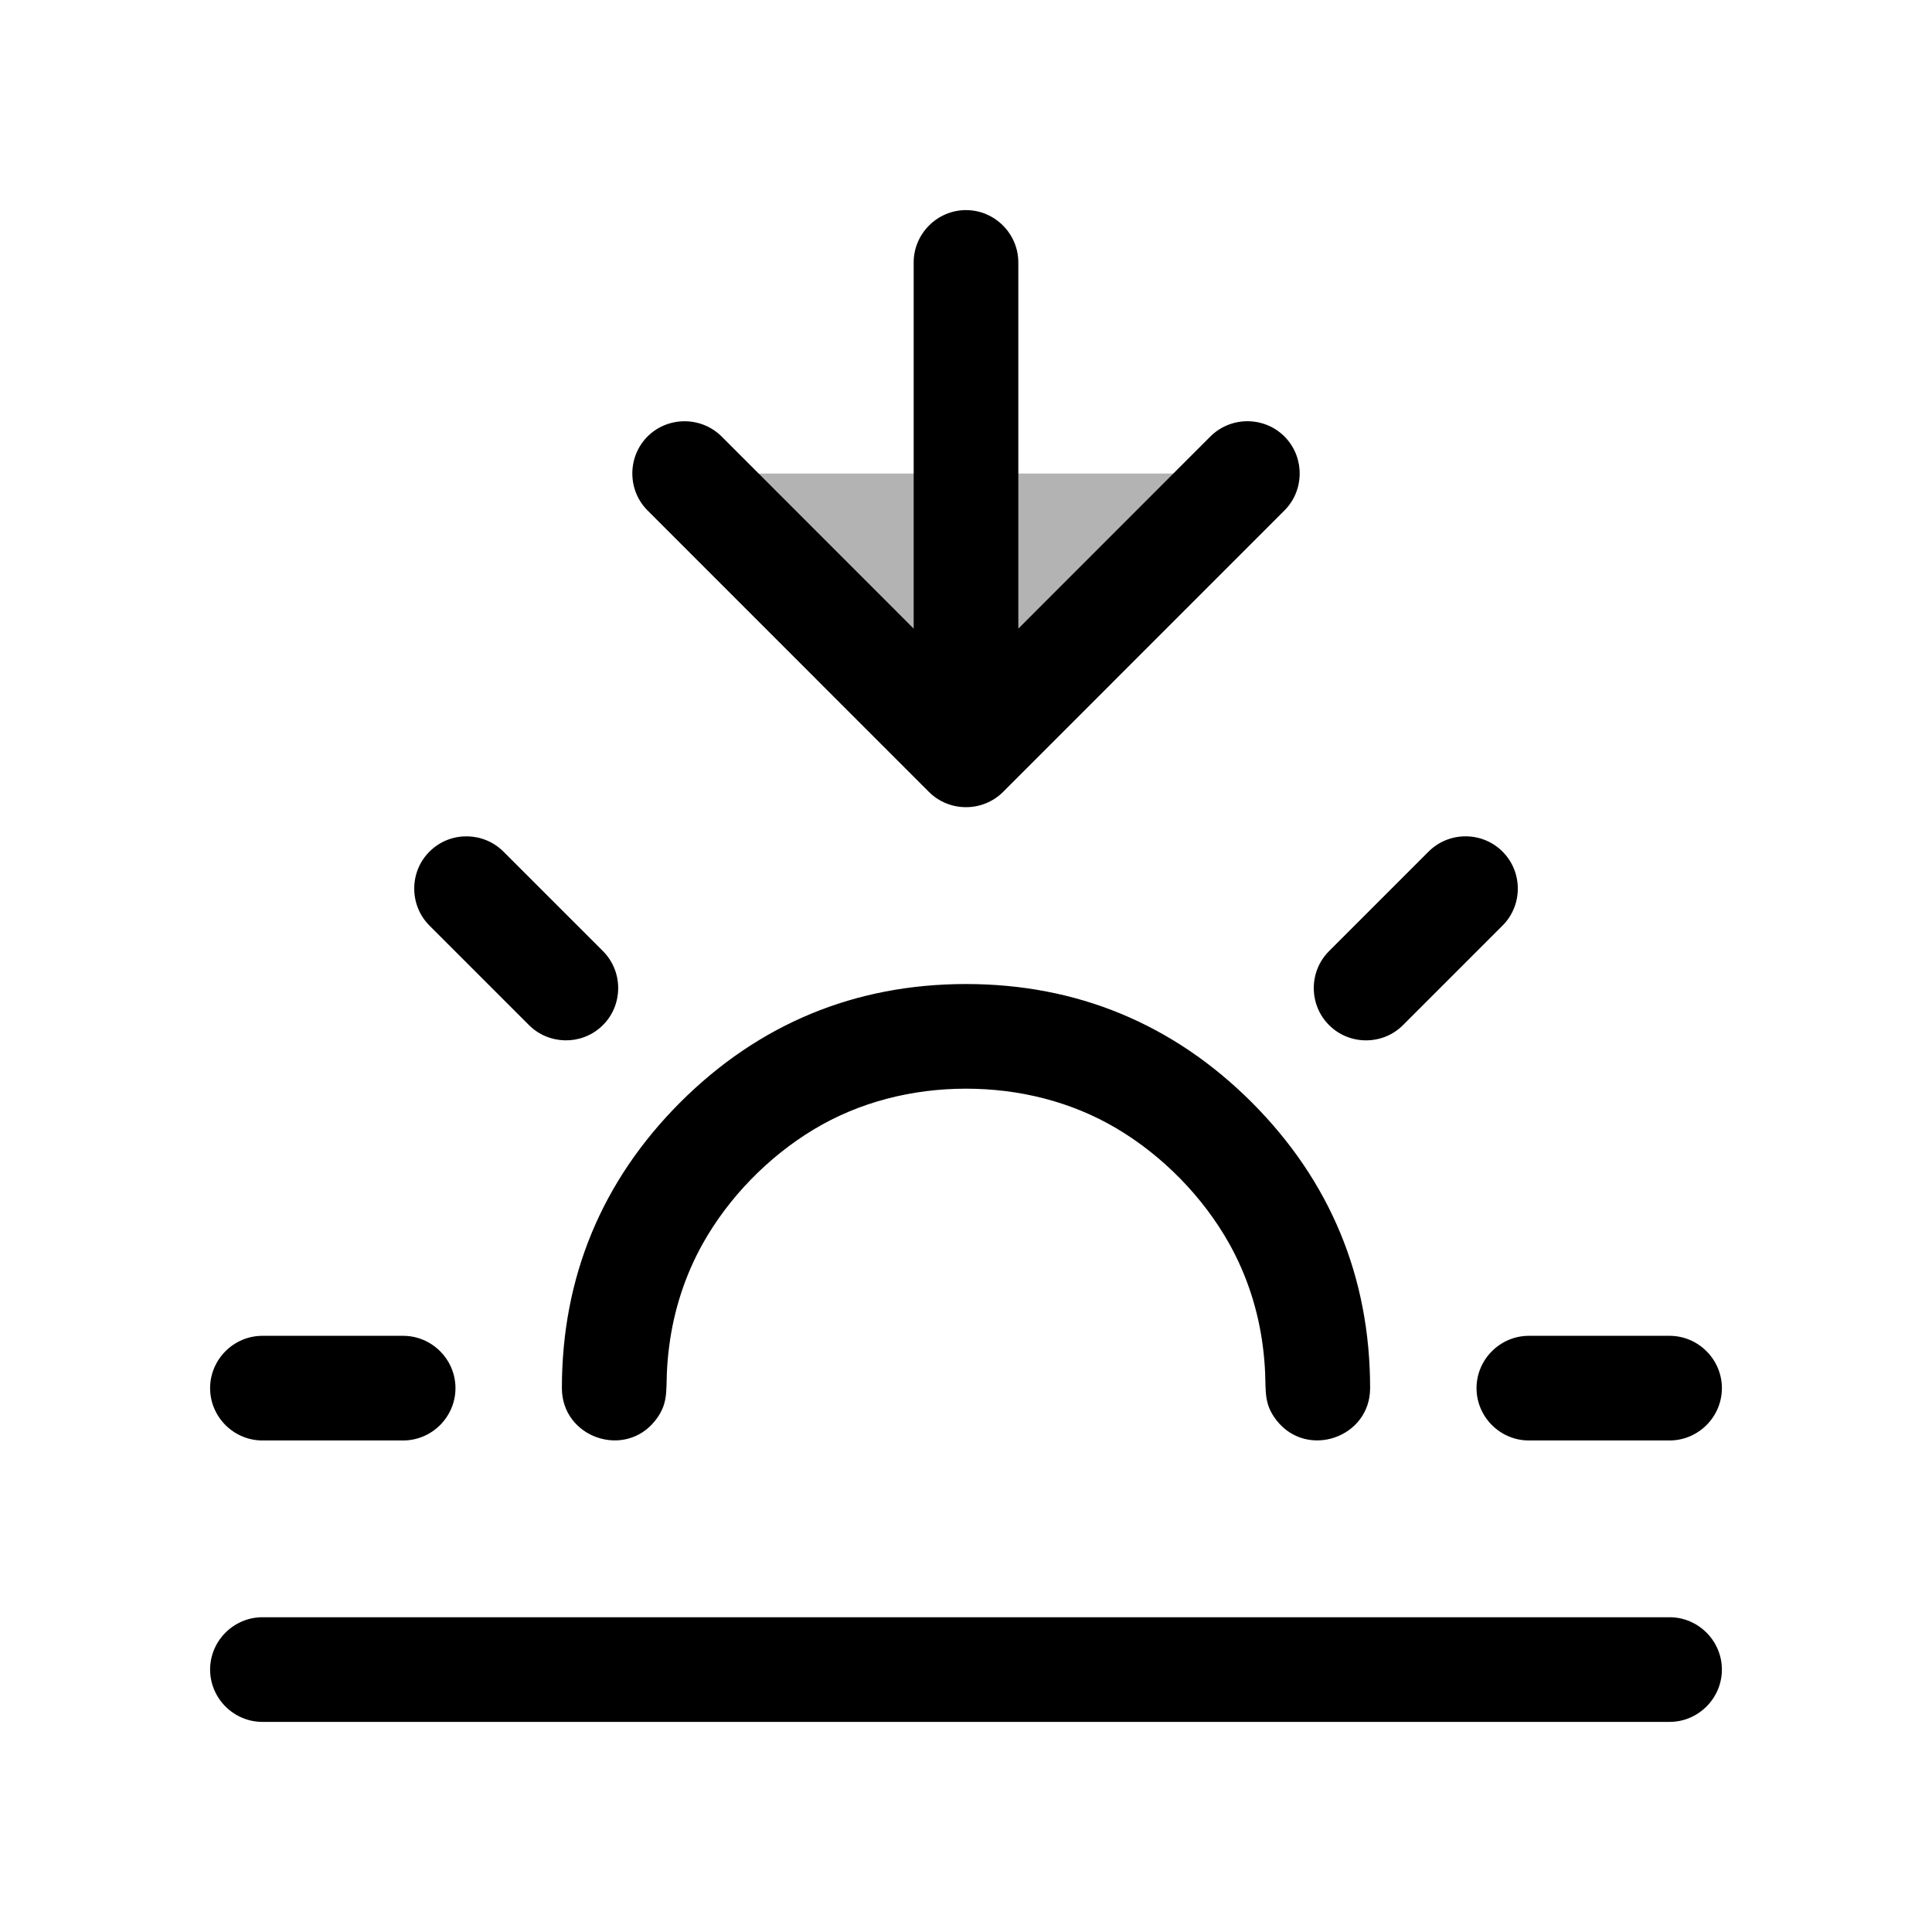
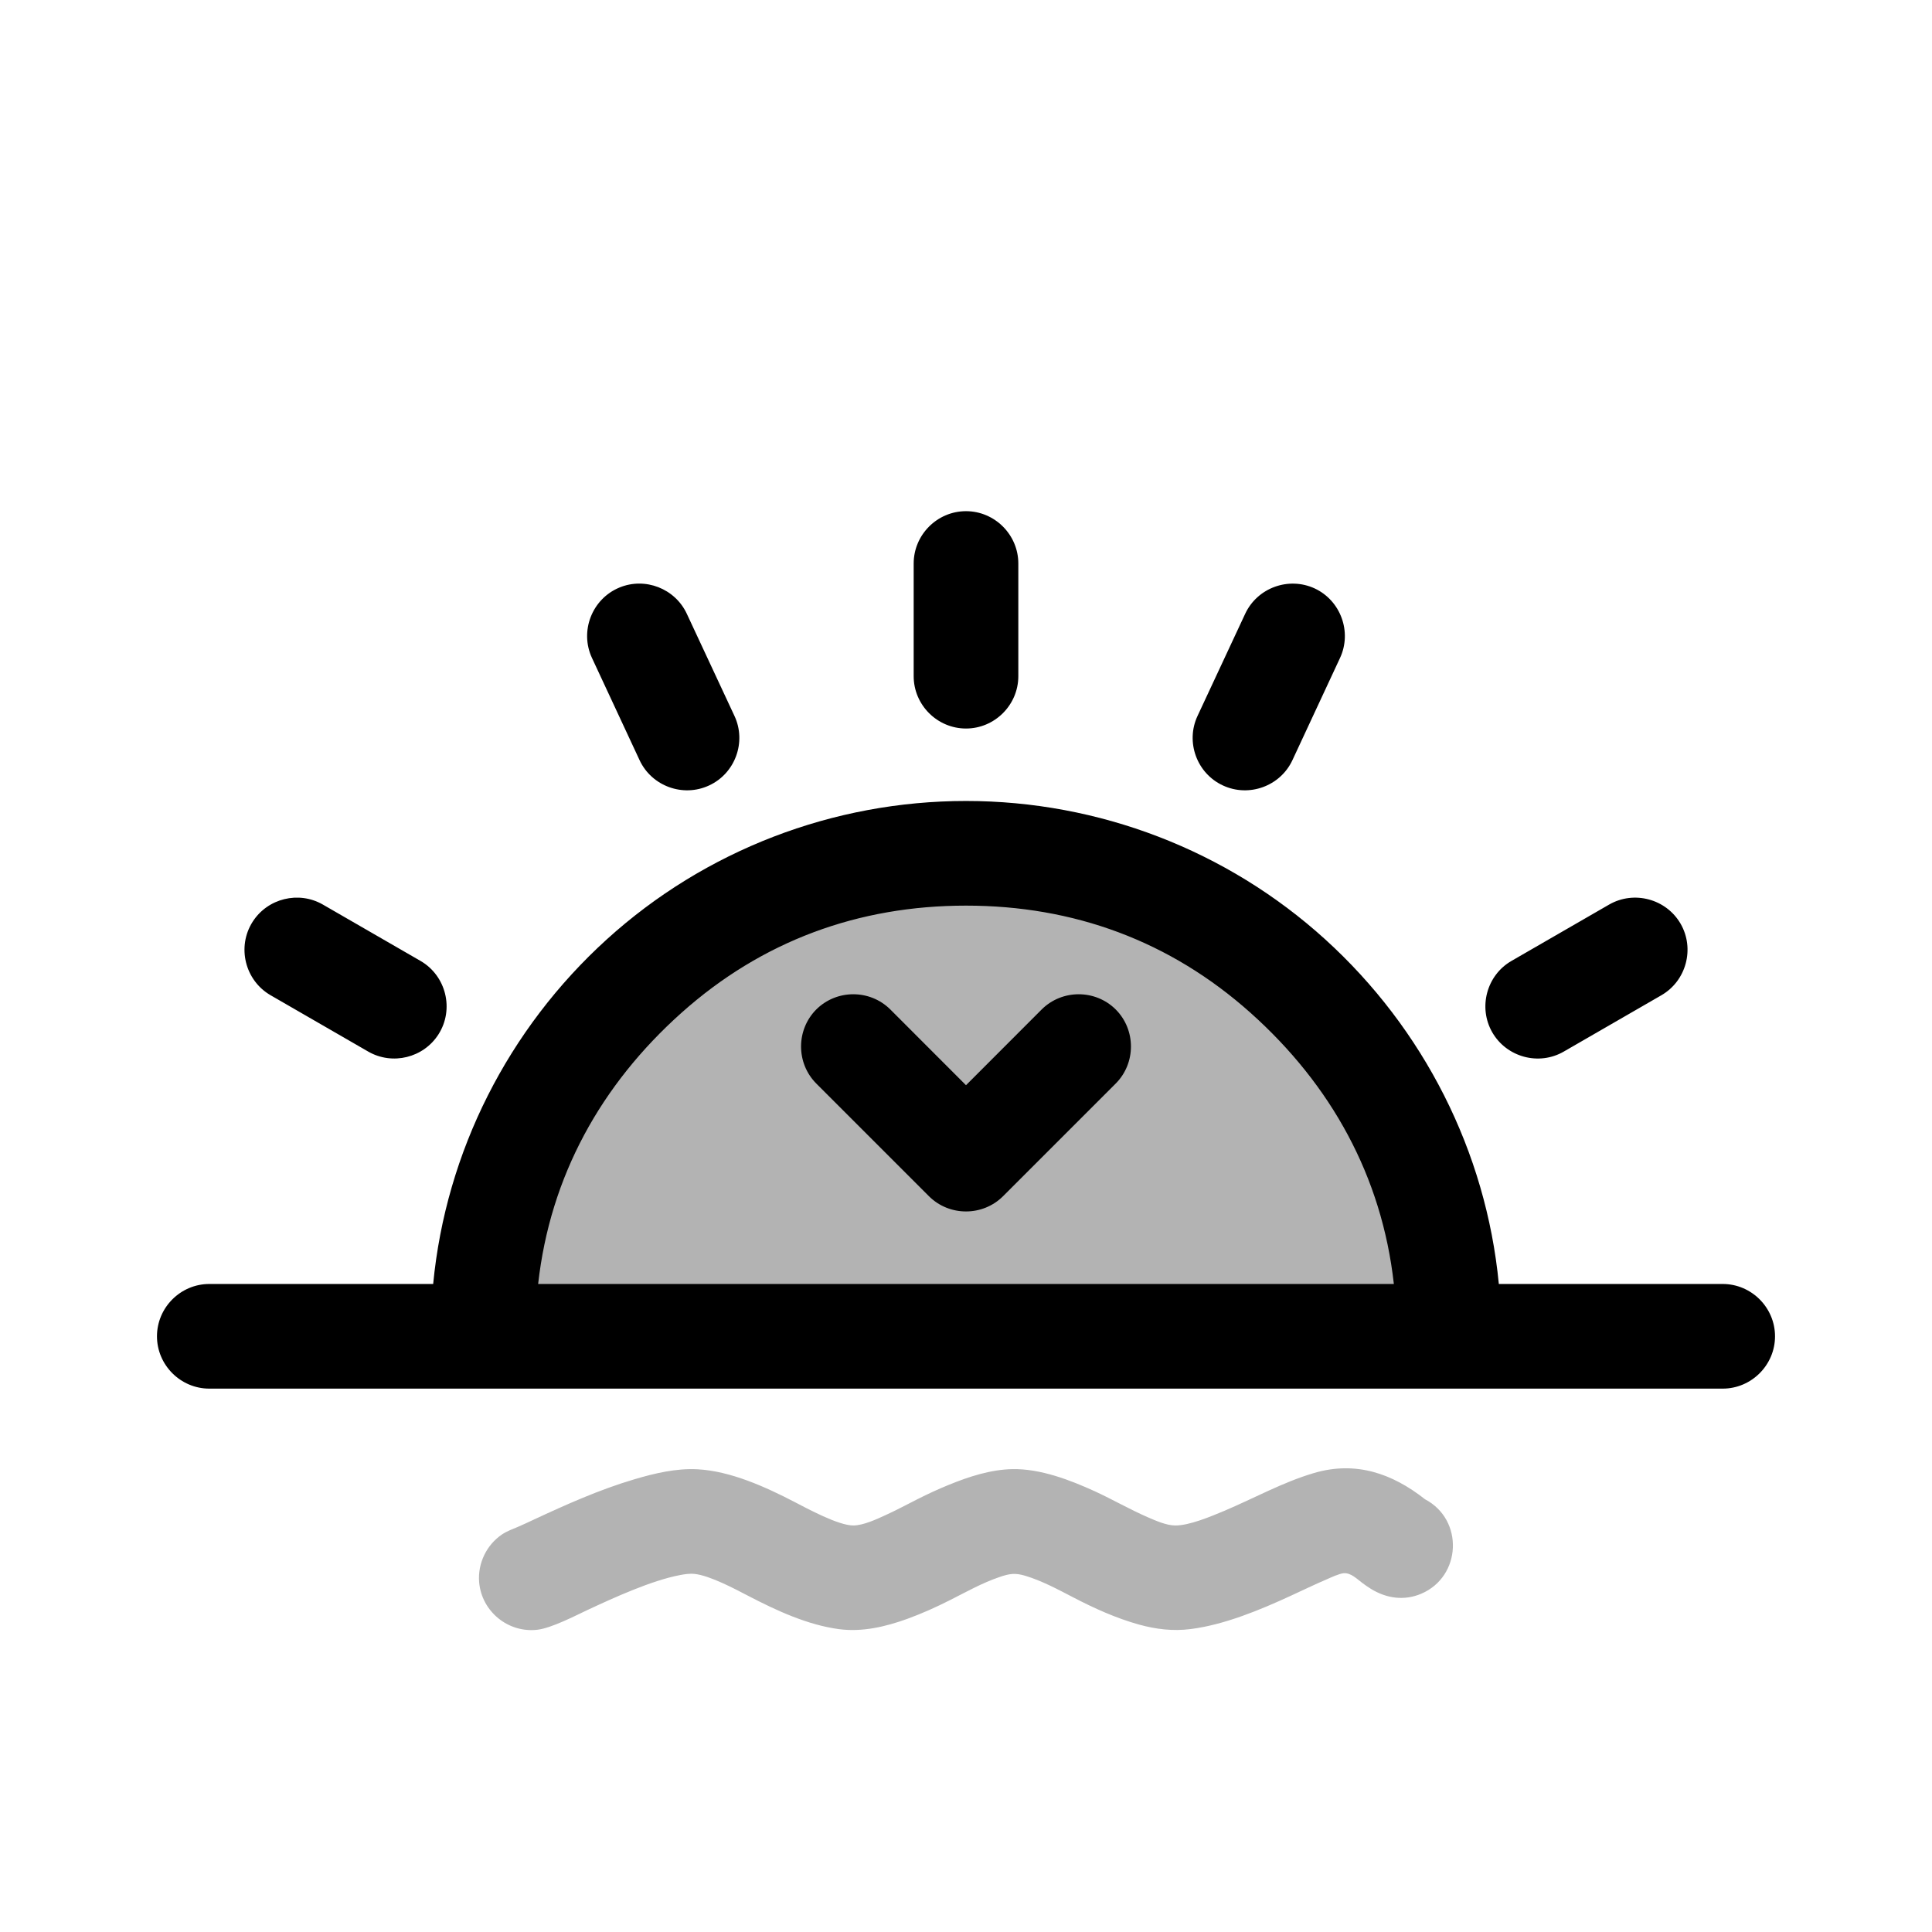
<svg xmlns="http://www.w3.org/2000/svg" width="24" height="24" viewBox="0 0 24 24" fill="none">
-   <path d="M6.571 12.734l-1.236-1.236c-.26-.26-.251-.69.02-.938.255-.235.654-.226.899.019l1.236 1.236c.26.26.251.69-.02.938-.255.235-.654.226-.899-.019zm9.939-.919 1.236-1.236c.253-.253.667-.253.919 0 .253.252.253.667 0 .919l-1.236 1.236c-.252.253-.667.253-.919 0-.253-.252-.253-.667 0-.919zm-9.53 5.429c0-1.378.496-2.575 1.47-3.55.975-.974 2.172-1.47 3.55-1.47 1.378 0 2.575.496 3.55 1.47.974.975 1.47 2.172 1.47 3.55 0 .614-.781.884-1.161.402-.157-.2-.133-.355-.143-.589-.005-.112-.014-.223-.029-.334-.057-.446-.197-.88-.417-1.274-.326-.581-.826-1.091-1.399-1.431-.566-.336-1.215-.494-1.871-.494-.666 0-1.324.164-1.896.509-.562.34-1.053.843-1.374 1.416-.22.394-.36.828-.417 1.274-.015.111-.024.222-.029.334-.01.234.014.389-.144.589-.379.482-1.16.212-1.16-.402zm-1.972.65h-1.748c-.357 0-.65-.293-.65-.65 0-.357.293-.65.65-.65h1.748c.357 0 .65.293.65.65 0 .357-.293.65-.65.65zm15.732 0h-1.748c-.357 0-.65-.293-.65-.65 0-.357.293-.65.65-.65h1.748c.357 0 .65.293.65.65 0 .357-.293.65-.65.65zm0 3.496h-17.48c-.357 0-.65-.293-.65-.65 0-.357.293-.65.65-.65h17.48c.357 0 .65.293.65.65 0 .357-.293.65-.65.65z" fill="currentColor" fill-rule="evenodd" />
-   <path d="M15.496 5.882l-3.496 3.496-3.496-3.496" fill="currentColor" fill-opacity="0.3" fill-rule="evenodd" />
-   <path d="M11.54 9.838l-3.496-3.497c-.252-.252-.252-.666 0-.919.253-.252.667-.252.92 0l2.386 2.387v-4.549c0-.357.293-.65.65-.65.357 0 .65.293.65.65v4.549l2.386-2.387c.261-.26.69-.251.939.02.234.256.226.654-.019.899l-3.496 3.497c-.253.252-.667.252-.92 0z" fill="currentColor" fill-rule="evenodd" />
+   <path d="M6 16.6c0-1.597.636-3.127 1.768-4.253 1.124-1.119 2.645-1.747 4.232-1.747 1.597 0 3.127.636 4.253 1.768 1.119 1.124 1.747 2.645 1.747 4.232z" fill="currentColor" fill-opacity="0.3" fill-rule="evenodd" />
+   <path d="M11.35 8.4v-1.4c0-.357.293-.65.65-.65.357 0 .65.293.65.65v1.4c0 .357-.293.65-.65.65-.357 0-.65-.293-.65-.65zm3.526.494.592-1.269c.151-.324.54-.465.864-.315.323.151.465.541.314.864l-.591 1.269c-.151.324-.541.465-.864.314-.324-.15-.466-.54-.315-.863zm-6.931.549-.591-1.269c-.156-.333 0-.734.34-.875.32-.133.692.012.838.326l.592 1.269c.151.323.009.713-.315.863-.323.151-.713.01-.864-.314zm13.455 7.807c.357 0 .65-.293.65-.65 0-.357-.293-.65-.65-.65h-2.781c-.158-1.645-.934-3.171-2.157-4.281-1.221-1.108-2.814-1.719-4.462-1.719-1.648 0-3.241.611-4.462 1.719-1.223 1.11-1.999 2.636-2.157 4.281h-2.781c-.357 0-.65.293-.65.65 0 .357.293.65.65.65zm-2.624-5.313 1.213-.7c.309-.178.709-.071.888.238.178.309.071.709-.238.888l-1.213.7c-.309.179-.709.071-.888-.238-.178-.309-.071-.71.238-.888zm-14.202 1.126-1.213-.7c-.318-.184-.421-.601-.223-.912.186-.292.573-.387.873-.214l1.213.7c.318.184.421.601.223.912-.186.292-.573.387-.873.214zm2.111 2.887c.149-1.338.781-2.475 1.78-3.368 1-.893 2.197-1.332 3.535-1.332 1.338 0 2.535.439 3.535 1.332.999.893 1.631 2.03 1.78 3.368zm4.375-3.41.94.941.94-.941c.253-.252.667-.252.92 0 .252.253.252.667 0 .92l-1.4 1.4c-.253.252-.667.252-.92 0l-1.4-1.4c-.252-.253-.252-.667 0-.92.253-.252.667-.252.92 0z" fill="currentColor" fill-rule="evenodd" />
+   <path d="M17.703 18.625c.483.254.453.959-.048 1.173-.212.09-.432.058-.624-.06-.036-.022-.07-.046-.104-.071-.067-.049-.144-.131-.235-.124-.057.005-.161.054-.213.077-.151.064-.297.136-.446.204-.382.176-.824.36-1.244.413-.217.028-.43.002-.64-.056-.284-.079-.556-.202-.817-.338-.191-.099-.385-.204-.592-.267-.129-.039-.198-.029-.325.015-.215.073-.413.185-.615.287-.172.087-.348.166-.529.232-.272.098-.558.166-.848.128-.391-.052-.779-.232-1.125-.412-.169-.088-.48-.254-.669-.274-.06-.007-.123.003-.181.014-.354.067-.82.28-1.146.432-.159.075-.451.226-.624.247-.364.044-.695-.226-.726-.591-.019-.233.092-.464.286-.594.065-.043.137-.067.208-.098.06-.026.119-.054.179-.082.408-.19.821-.375 1.253-.503.253-.075.521-.139.786-.125.409.021.846.219 1.204.405.164.085.546.293.732.293.125 0 .297-.081.408-.132.133-.061.261-.13.392-.196.125-.063.252-.122.382-.175.252-.103.522-.192.797-.197.347-.006.714.135 1.025.277.219.101.428.222.65.319.1.043.235.104.346.104.175.001.442-.112.602-.179.374-.157.731-.358 1.122-.473.516-.151.968.003 1.379.327z" fill="currentColor" fill-opacity="0.3" fill-rule="evenodd" />
</svg>
